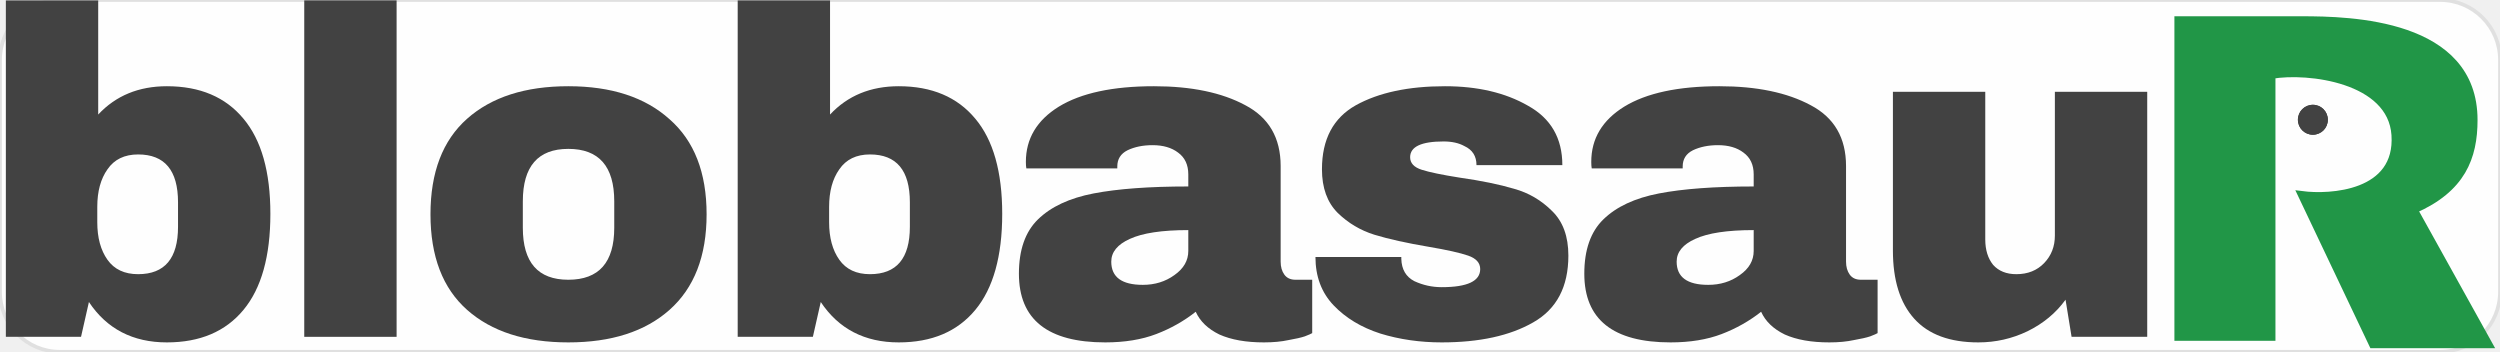
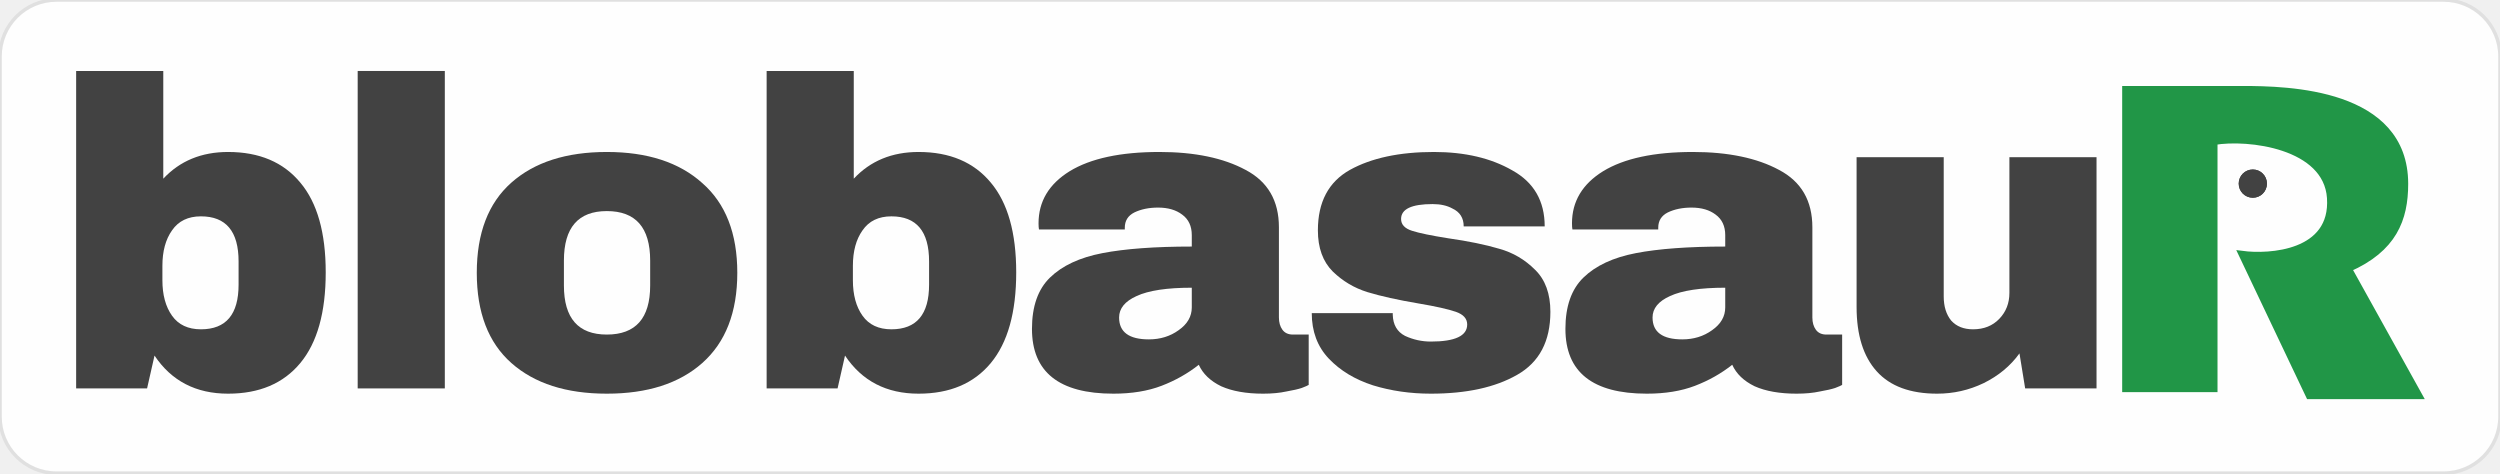
- <svg xmlns="http://www.w3.org/2000/svg" width="334" height="47" viewBox="0 0 334 47" fill="none">
-   <rect x="0" y="0" width="334" height="47" rx="8" ry="8" fill="white" fill-opacity="0.95" stroke="#e0e0e0" stroke-width="0.5" />
+ <svg xmlns="http://www.w3.org/2000/svg" width="354" height="67" viewBox="-10 -10 354 67" fill="none">
+   <rect x="-10" y="-10" width="354" height="67" rx="8" ry="8" fill="white" fill-opacity="0.95" stroke="#e0e0e0" stroke-width="0.5" />
  <path d="M13.12 15.302C15.476 12.781 18.535 11.52 22.296 11.52C26.719 11.52 30.129 12.967 32.526 15.86C34.924 18.712 36.122 22.949 36.122 28.57C36.122 34.233 34.924 38.511 32.526 41.404C30.129 44.297 26.719 45.744 22.296 45.744C17.75 45.744 14.278 43.946 11.88 40.35L10.826 45H0.782V0.05H13.12V15.302ZM18.452 20.634C16.634 20.634 15.27 21.295 14.36 22.618C13.451 23.899 12.996 25.573 12.996 27.64V29.686C12.996 31.753 13.451 33.427 14.36 34.708C15.27 35.989 16.634 36.63 18.452 36.63C22.007 36.63 23.784 34.522 23.784 30.306V27.02C23.784 22.763 22.007 20.634 18.452 20.634Z" fill="#424242" />
  <path d="M40.648 45V0.05H52.986V45H40.648Z" fill="#424242" />
  <path d="M75.926 11.52C81.672 11.52 86.177 12.987 89.442 15.922C92.749 18.815 94.402 23.052 94.402 28.632C94.402 34.212 92.749 38.469 89.442 41.404C86.177 44.297 81.672 45.744 75.926 45.744C70.181 45.744 65.676 44.297 62.41 41.404C59.145 38.511 57.512 34.253 57.512 28.632C57.512 23.011 59.145 18.753 62.41 15.86C65.676 12.967 70.181 11.52 75.926 11.52ZM75.926 19.89C71.876 19.89 69.85 22.225 69.85 26.896V30.43C69.85 35.059 71.876 37.374 75.926 37.374C80.018 37.374 82.064 35.059 82.064 30.43V26.896C82.064 22.225 80.018 19.89 75.926 19.89Z" fill="#424242" />
  <path d="M110.894 15.302C113.25 12.781 116.308 11.52 120.07 11.52C124.492 11.52 127.902 12.967 130.3 15.86C132.697 18.712 133.896 22.949 133.896 28.57C133.896 34.233 132.697 38.511 130.3 41.404C127.902 44.297 124.492 45.744 120.07 45.744C115.523 45.744 112.051 43.946 109.654 40.35L108.6 45H98.556V22.525V0.05H110.894V15.302ZM116.226 20.634C114.407 20.634 113.043 21.295 112.134 22.618C111.224 23.899 110.77 25.573 110.77 27.64V29.686C110.77 31.753 111.224 33.427 112.134 34.708C113.043 35.989 114.407 36.63 116.226 36.63C119.78 36.63 121.558 34.522 121.558 30.306V27.02C121.558 22.763 119.78 20.634 116.226 20.634Z" fill="#424242" />
  <path d="M154.169 11.52C159.171 11.52 163.242 12.367 166.383 14.062C169.525 15.715 171.095 18.423 171.095 22.184V34.956C171.095 35.659 171.261 36.237 171.591 36.692C171.922 37.147 172.418 37.374 173.079 37.374H175.311V44.504C175.187 44.587 174.857 44.731 174.319 44.938C173.823 45.103 173.1 45.269 172.149 45.434C171.199 45.641 170.103 45.744 168.863 45.744C166.466 45.744 164.482 45.393 162.911 44.69C161.382 43.946 160.328 42.933 159.749 41.652C158.179 42.892 156.422 43.884 154.479 44.628C152.537 45.372 150.263 45.744 147.659 45.744C139.971 45.744 136.127 42.685 136.127 36.568C136.127 33.385 136.975 30.967 138.669 29.314C140.405 27.619 142.885 26.462 146.109 25.842C149.333 25.222 153.549 24.912 158.757 24.912V23.3C158.757 22.019 158.303 21.047 157.393 20.386C156.525 19.725 155.389 19.394 153.983 19.394C152.702 19.394 151.586 19.621 150.635 20.076C149.726 20.531 149.271 21.254 149.271 22.246V22.494H137.119C137.078 22.287 137.057 21.998 137.057 21.626C137.057 18.526 138.525 16.067 141.459 14.248C144.435 12.429 148.672 11.52 154.169 11.52ZM158.757 30.74C155.244 30.74 152.64 31.133 150.945 31.918C149.292 32.662 148.465 33.675 148.465 34.956C148.465 37.023 149.871 38.056 152.681 38.056C154.293 38.056 155.699 37.622 156.897 36.754C158.137 35.886 158.757 34.811 158.757 33.53V30.74Z" fill="#424242" />
  <path d="M193.043 11.52C197.424 11.52 201.123 12.388 204.141 14.124C207.199 15.819 208.729 18.464 208.729 22.06H197.259C197.259 20.861 196.721 20.014 195.647 19.518C194.903 19.105 193.973 18.898 192.857 18.898C189.881 18.898 188.393 19.601 188.393 21.006C188.393 21.791 188.909 22.349 189.943 22.68C190.976 23.011 192.671 23.362 195.027 23.734C197.92 24.147 200.338 24.643 202.281 25.222C204.223 25.759 205.918 26.751 207.365 28.198C208.811 29.603 209.535 31.587 209.535 34.15C209.535 38.325 207.964 41.301 204.823 43.078C201.723 44.855 197.651 45.744 192.609 45.744C189.715 45.744 186.987 45.351 184.425 44.566C181.862 43.739 179.775 42.479 178.163 40.784C176.551 39.089 175.745 36.94 175.745 34.336H187.215V34.584C187.256 35.989 187.835 36.981 188.951 37.56C190.108 38.097 191.327 38.366 192.609 38.366C196.039 38.366 197.755 37.56 197.755 35.948C197.755 35.121 197.217 34.522 196.143 34.15C195.068 33.778 193.311 33.385 190.873 32.972C187.938 32.476 185.52 31.939 183.619 31.36C181.759 30.781 180.126 29.81 178.721 28.446C177.315 27.041 176.613 25.098 176.613 22.618C176.613 18.609 178.121 15.757 181.139 14.062C184.197 12.367 188.165 11.52 193.043 11.52Z" fill="#424242" />
  <path d="M229.705 11.52C234.706 11.52 238.778 12.367 241.919 14.062C245.06 15.715 246.631 18.423 246.631 22.184V34.956C246.631 35.659 246.796 36.237 247.127 36.692C247.458 37.147 247.954 37.374 248.615 37.374H250.847V44.504C250.723 44.587 250.392 44.731 249.855 44.938C249.359 45.103 248.636 45.269 247.685 45.434C246.734 45.641 245.639 45.744 244.399 45.744C242.002 45.744 240.018 45.393 238.447 44.69C236.918 43.946 235.864 42.933 235.285 41.652C233.714 42.892 231.958 43.884 230.015 44.628C228.072 45.372 225.799 45.744 223.195 45.744C215.507 45.744 211.663 42.685 211.663 36.568C211.663 33.385 212.51 30.967 214.205 29.314C215.941 27.619 218.421 26.462 221.645 25.842C224.869 25.222 229.085 24.912 234.293 24.912V23.3C234.293 22.019 233.838 21.047 232.929 20.386C232.061 19.725 230.924 19.394 229.519 19.394C228.238 19.394 227.122 19.621 226.171 20.076C225.262 20.531 224.807 21.254 224.807 22.246V22.494H212.655C212.614 22.287 212.593 21.998 212.593 21.626C212.593 18.526 214.06 16.067 216.995 14.248C219.971 12.429 224.208 11.52 229.705 11.52ZM234.293 30.74C230.78 30.74 228.176 31.133 226.481 31.918C224.828 32.662 224.001 33.675 224.001 34.956C224.001 37.023 225.406 38.056 228.217 38.056C229.829 38.056 231.234 37.622 232.433 36.754C233.673 35.886 234.293 34.811 234.293 33.53V30.74Z" fill="#424242" />
  <path d="M276.763 45L275.957 40.04C274.675 41.817 272.981 43.223 270.873 44.256C268.806 45.248 266.615 45.744 264.301 45.744C260.498 45.744 257.646 44.69 255.745 42.582C253.843 40.474 252.893 37.436 252.893 33.468V12.264H265.231V31.98C265.231 33.385 265.582 34.522 266.285 35.39C267.029 36.217 268.062 36.63 269.385 36.63C270.914 36.63 272.154 36.134 273.105 35.142C274.055 34.15 274.531 32.931 274.531 31.484V12.264H286.869V45H276.763Z" fill="#424242" />
  <path d="M311 16C311 17.105 310.105 18 309 18C307.895 18 307 17.105 307 16C307 14.895 307.895 14 309 14C310.105 14 311 14.895 311 16Z" fill="#424242" />
  <path d="M310 16C310 15.448 309.552 15 309 15C308.448 15 308 15.448 308 16C308 16.552 308.448 17 309 17V18C307.895 18 307 17.105 307 16C307 14.895 307.895 14 309 14C310.105 14 311 14.895 311 16C311 17.105 310.105 18 309 18V17C309.552 17 310 16.552 310 16Z" fill="#424242" />
  <path d="M291 2.673V45.028H303.5V10.028C308.333 9.194 319.5 10.521 320 18.028C320.533 26.026 311.333 26.528 307.5 26.028L317 46.021H332.5L322.5 28.021C328.9 25.221 330.5 21.028 330.5 16.028C330.5 3.028 314 2.673 307.5 2.673H291Z" fill="#219647" stroke="#219647" />
</svg>
